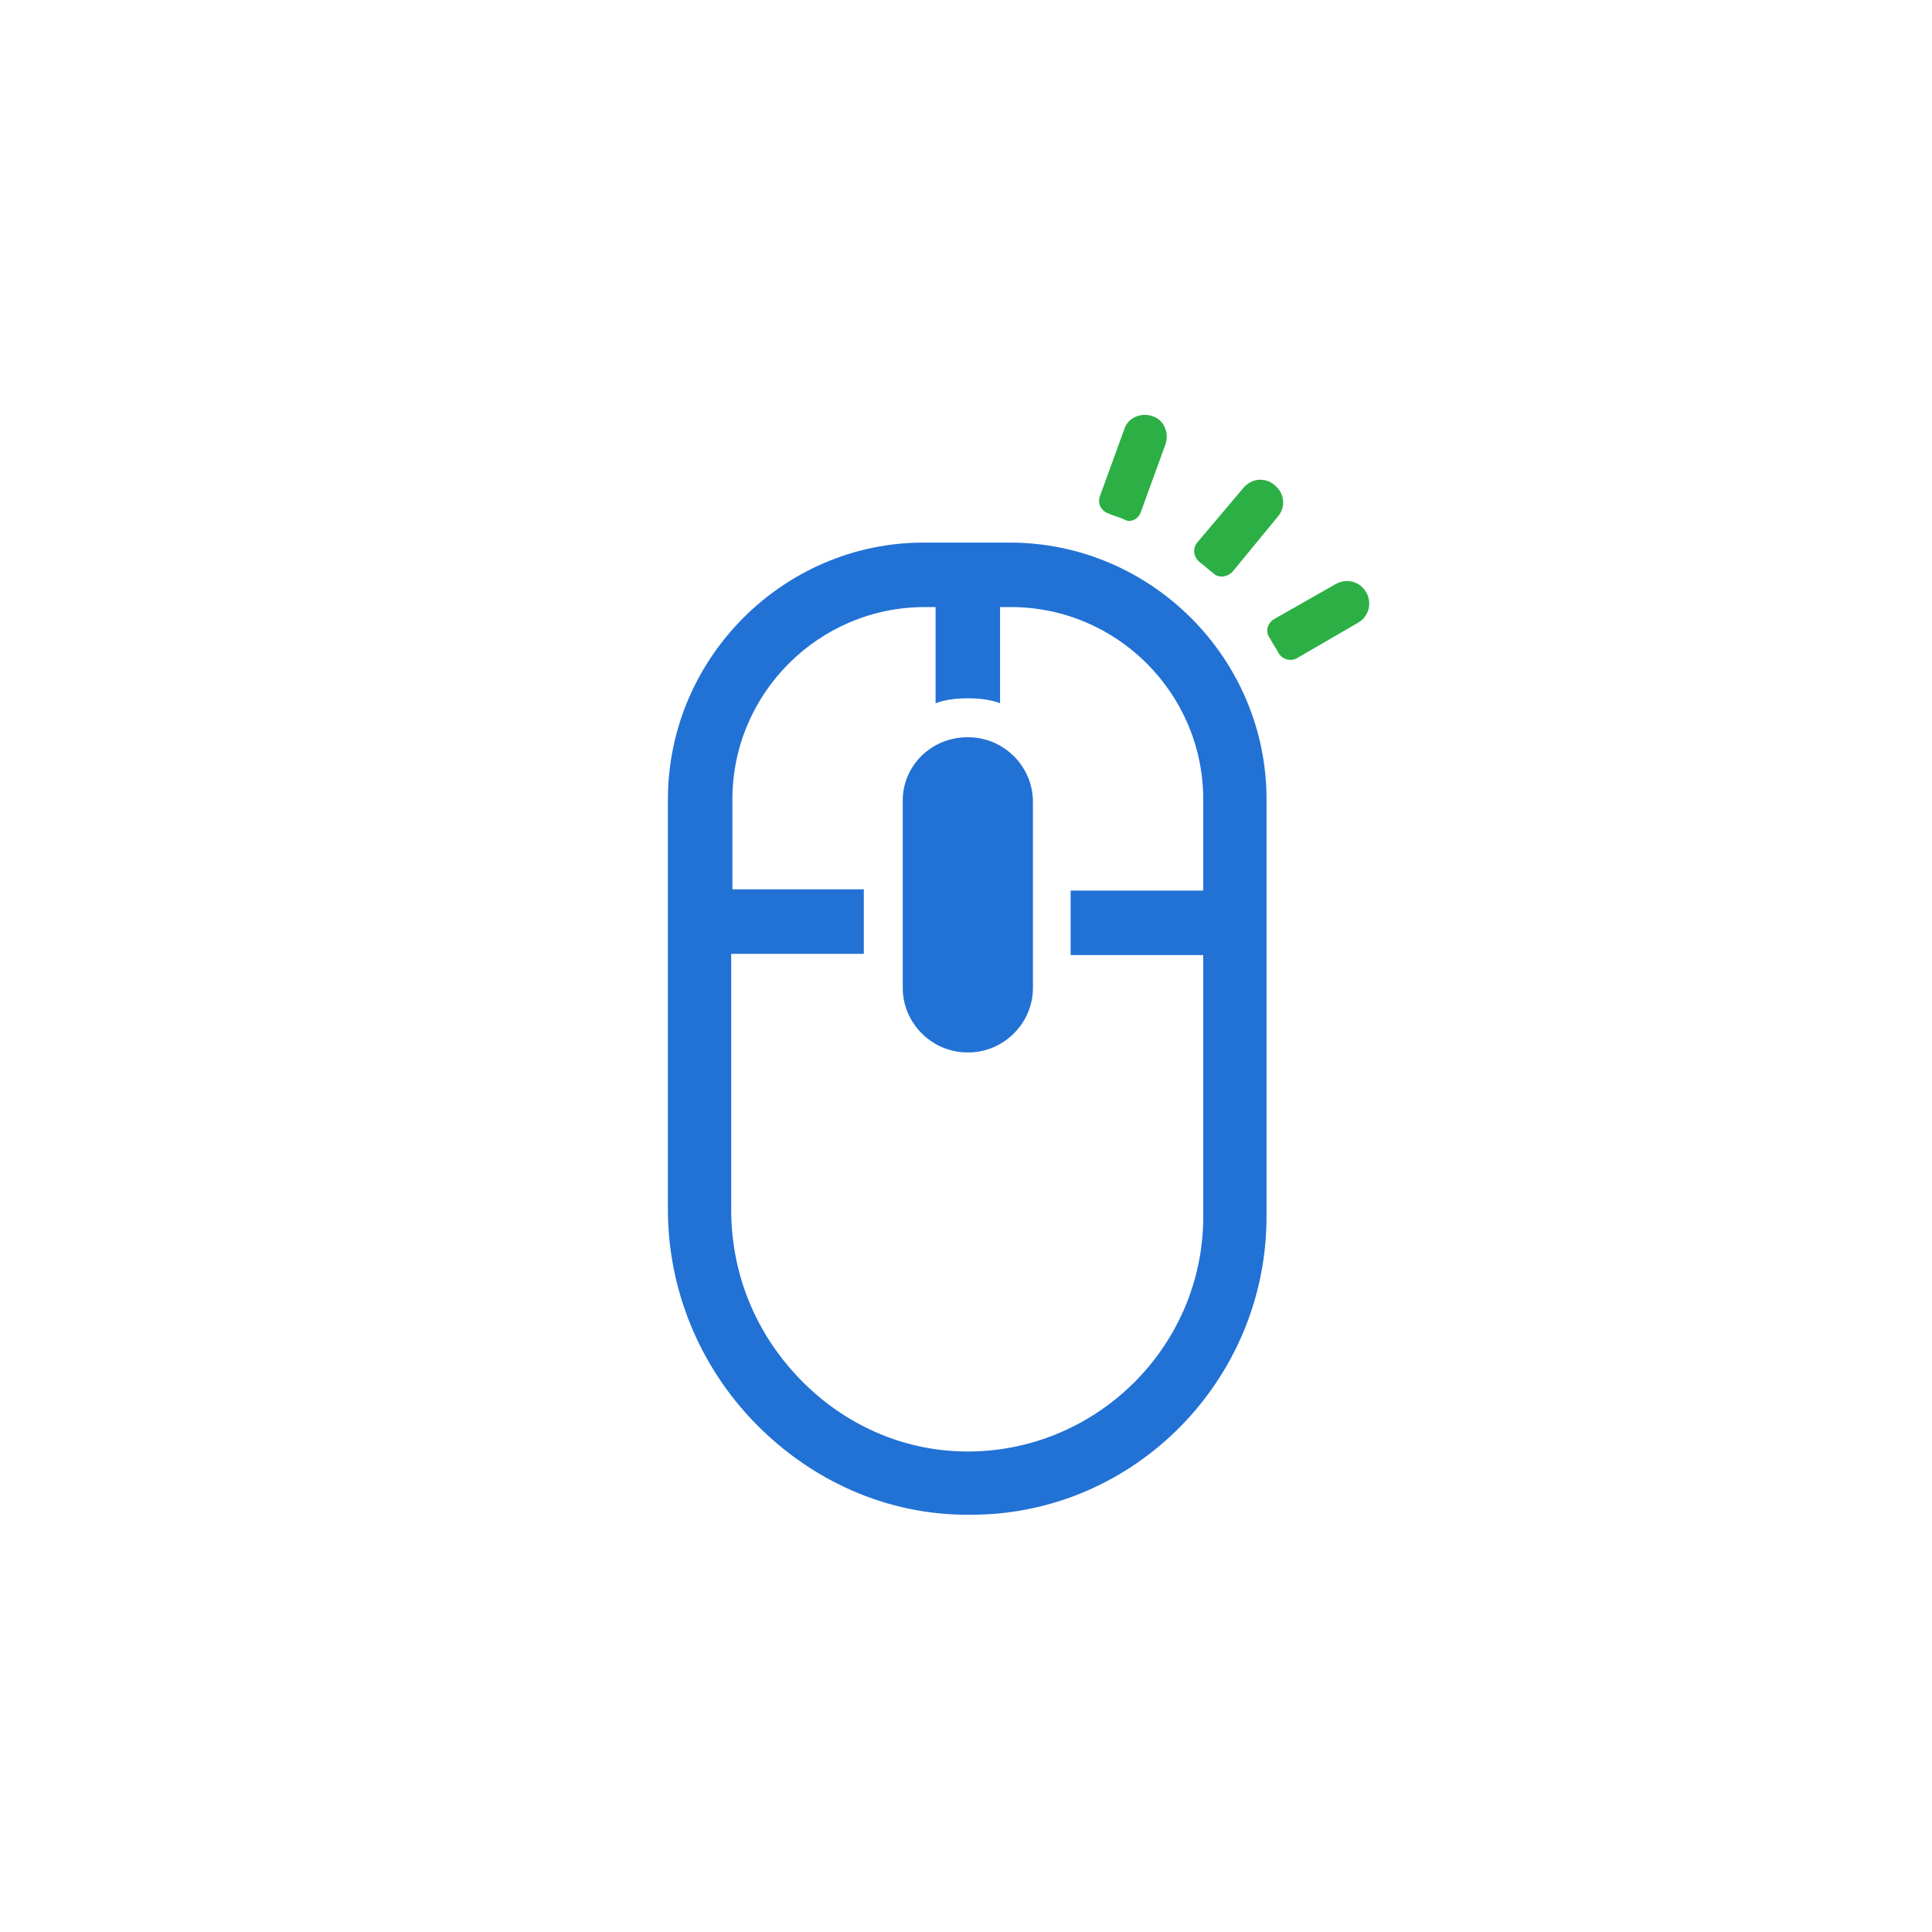
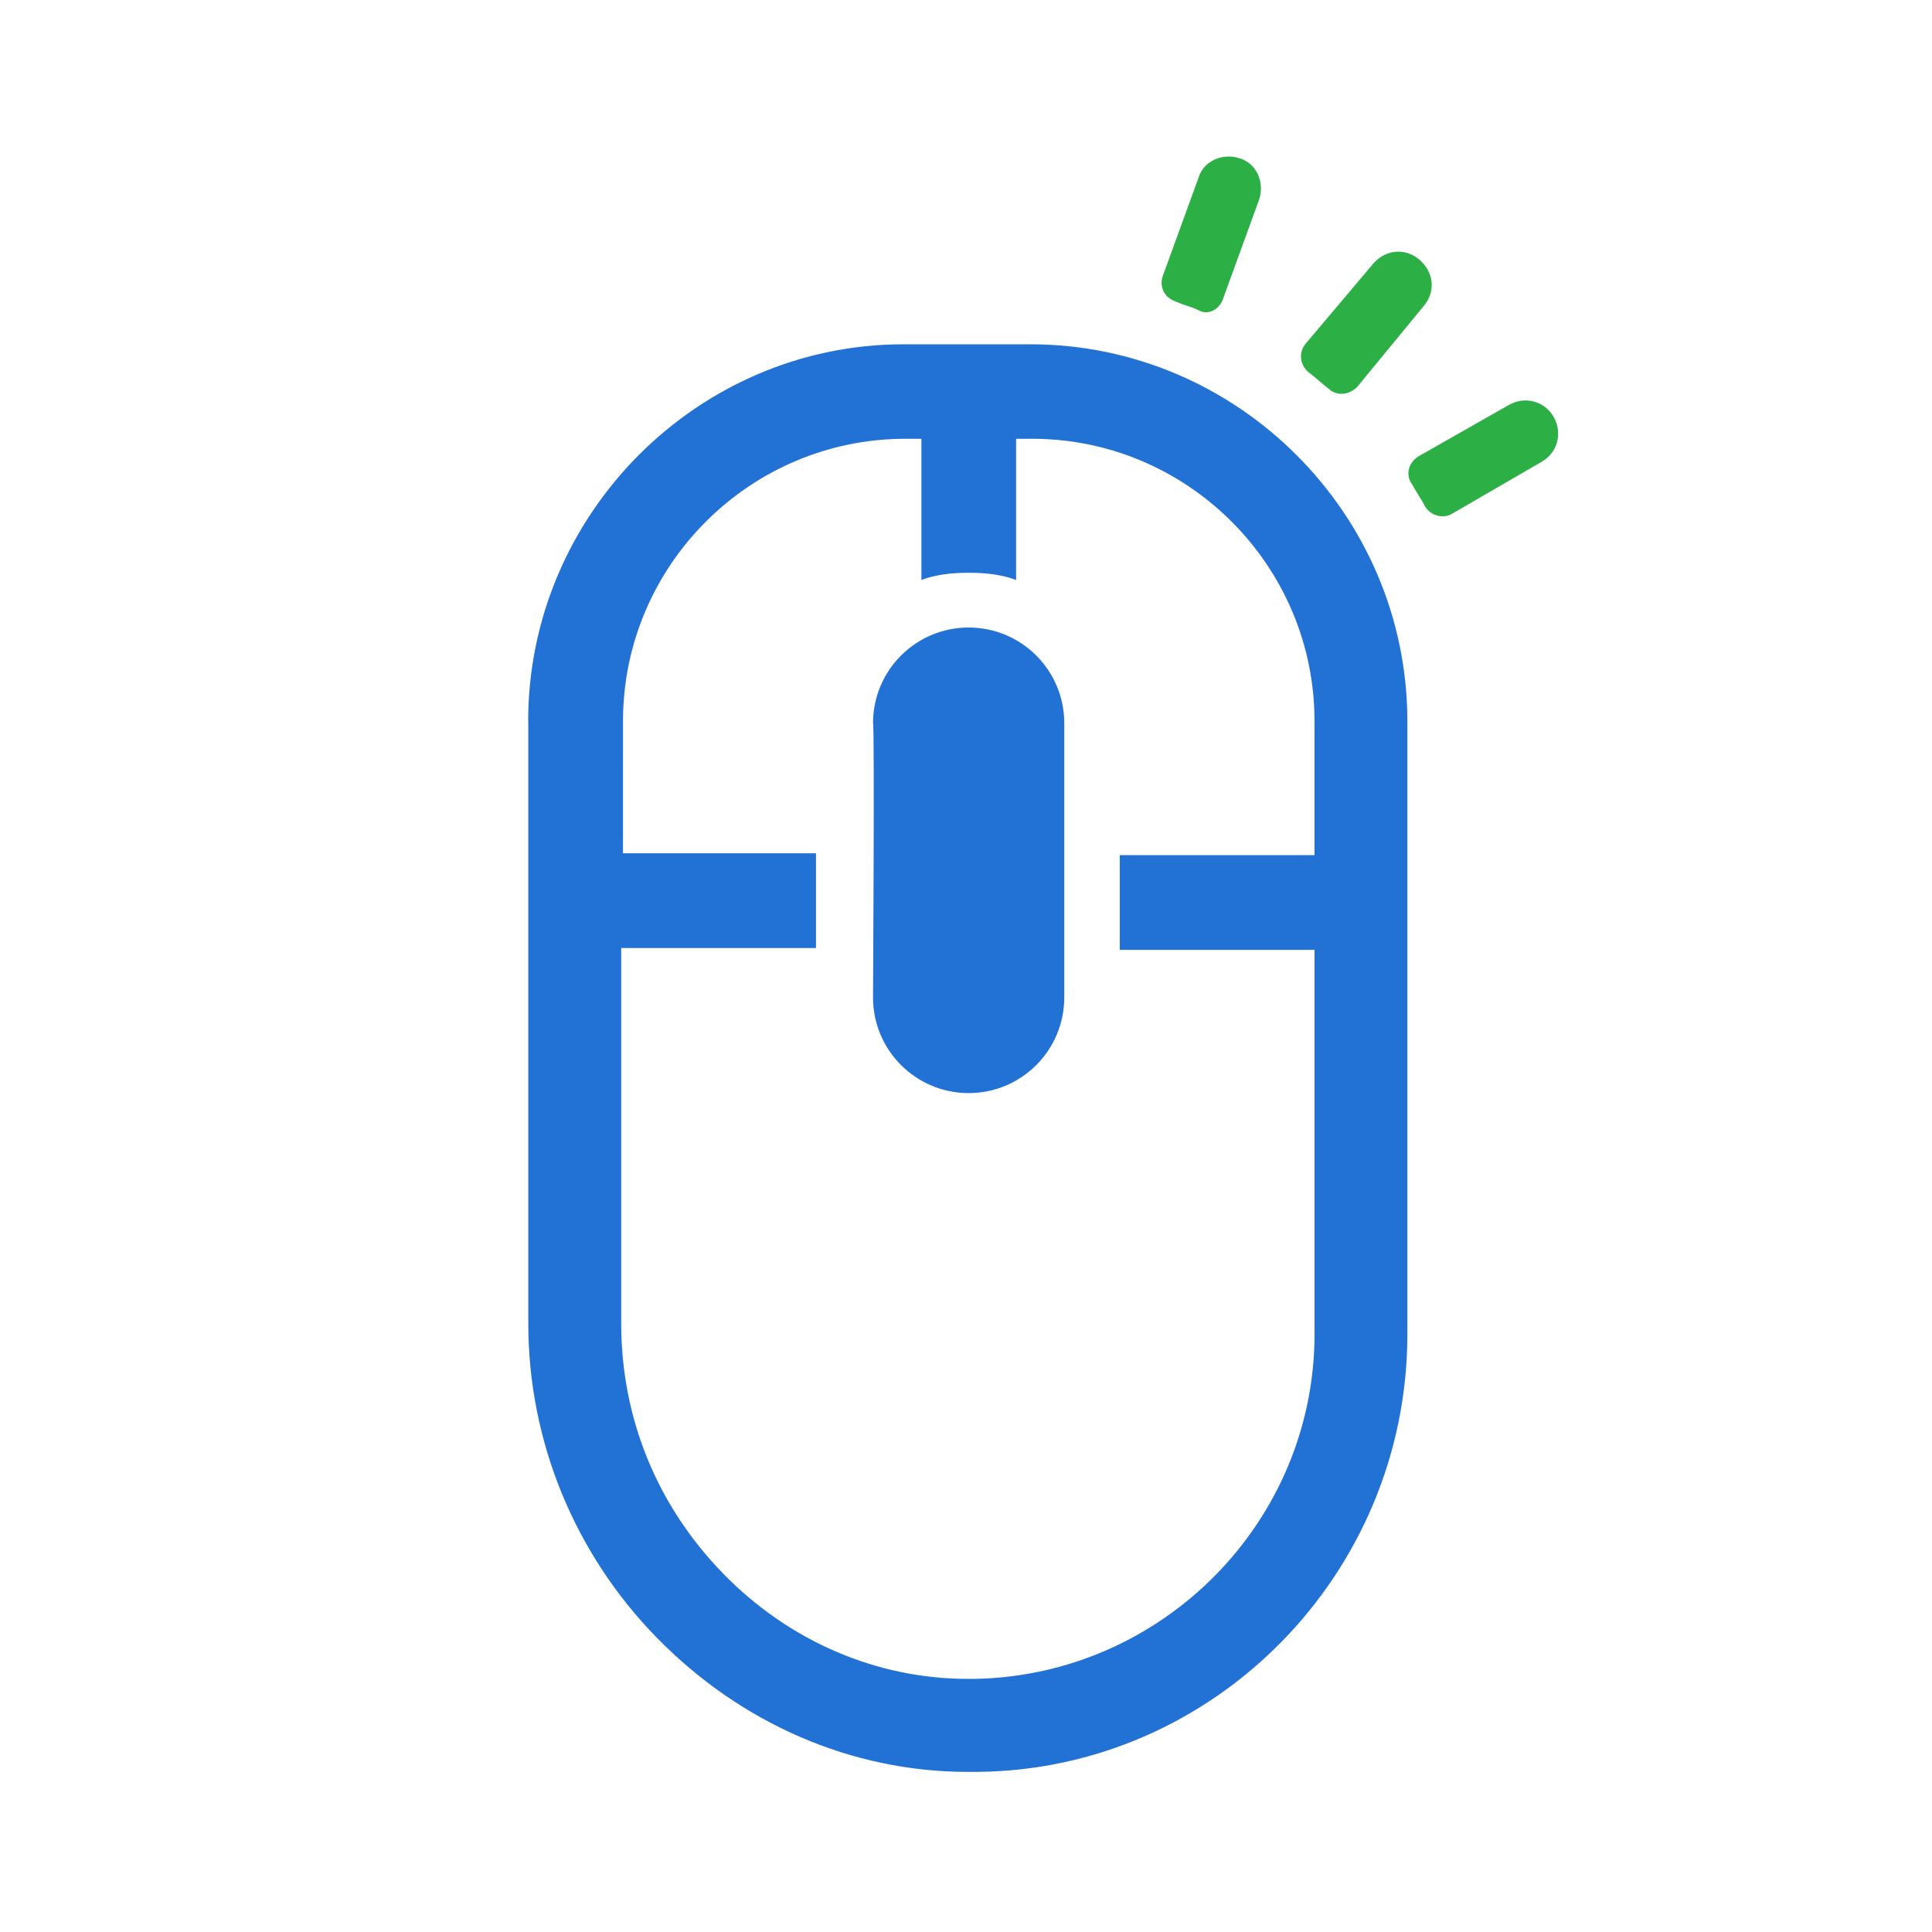
- <svg xmlns="http://www.w3.org/2000/svg" width="752" height="752" version="1.1" viewBox="0 0 752 752" id="svg14">
-   <defs id="defs18" />
-   <g id="g2444" style="fill:#2271d5;fill-opacity:1">
-     <path d="m 376.48,286.97 h 0.473 c 13.734,0 25.102,11.367 25.102,25.102 v 72.457 c 0,13.734 -11.367,25.102 -25.102,25.102 H 376.48 c -13.734,0 -25.102,-11.367 -25.102,-25.102 v -72.934 c 0,-13.734 11.367,-24.625 25.102,-24.625 z" id="path2" style="fill:#2271d5;fill-opacity:1" />
-     <path d="m 259.97,311.12 v 159.6 c 0,31.258 12.312,61.094 34.098,83.352 22.258,22.73 51.621,35.52 82.402,35.52 h 2.367 c 62.988,-0.477 114.14,-52.57 114.14,-116.03 v -162.44 c 0,-54.934 -44.988,-99.926 -99.926,-99.926 h -33.625 c -54.461,0 -99.453,44.988 -99.453,99.926 z m 25.102,0 c 0,-41.203 33.625,-74.824 74.824,-74.824 h 4.262 v 37.414 c 3.789,-1.422 8.051,-1.895 12.312,-1.895 h 0.473 c 4.262,0 8.523,0.473 12.312,1.895 v -37.414 h 4.262 c 41.203,0 74.824,33.625 74.824,74.824 v 35.52 h -51.613 v 25.102 h 51.621 v 101.82 c 0,49.727 -40.254,90.453 -89.98,91.402 h -1.895 c -24.152,0 -47.359,-9.945 -64.879,-27.941 -17.523,-17.996 -26.992,-41.203 -26.992,-66.301 v -99.453 h 51.621 v -25.102 l -51.152,-0.004 z" id="path4" style="fill:#2271d5;fill-opacity:1" />
+ <svg xmlns="http://www.w3.org/2000/svg" width="512" height="512" version="1.1" viewBox="0 0 512 512">
+   <g fill="#2271d5">
+     <path d="m140 191.1v159.6c0 31.26 12.31 61.09 34.1 83.35 22.26 22.73 51.62 35.52 82.4 35.52h2.367c62.99-0.477 114.1-52.57 114.1-116v-162.4c0-54.93-44.99-99.93-99.93-99.93h-33.62c-54.46 0-99.45 44.99-99.45 99.93zm25.1 0c0-41.2 33.62-74.82 74.82-74.82h4.262v37.41c3.789-1.422 8.051-1.894 12.31-1.894h0.473c4.262 0 8.523 0.473 12.31 1.894v-37.41h4.262c41.2 0 74.82 33.62 74.82 74.82v35.52h-51.61v25.1h51.62v101.8c0 49.73-40.25 90.45-89.98 91.4h-1.894c-24.15 0-47.36-9.945-64.88-27.94-17.52-18-26.99-41.2-26.99-66.3v-99.45h51.62v-25.1l-51.15-4e-3z" fill="#2271d5" />
+     <path d="m256.7 166.3c-13.99 3.4e-4 -25.34 11.34-25.34 25.34 0.441 0.424 0 72.7 0 72.7 3.4e-4 13.99 11.34 25.34 25.34 25.34 13.99-3.4e-4 25.34-11.34 25.34-25.34v-72.7c-3.4e-4 -13.99-11.34-25.34-25.34-25.34z" />
  </g>
-   <g id="g863" style="fill:#2caf45;fill-opacity:1">
-     <path d="m 495.82,241.03 24.152,-13.734 c 4.262,-2.367 9.473,-0.945 11.84,3.316 2.367,4.262 0.945,9.473 -3.316,11.84 l -23.68,13.734 c -2.367,1.422 -5.684,0.473 -7.106,-1.895 -0.945,-1.895 -2.367,-3.789 -3.316,-5.684 -1.887,-2.371 -1.414,-5.684 1.426,-7.578 z" id="path6" style="fill:#2caf45;fill-opacity:1" />
-     <path d="m 472.14,223.04 c -1.895,-1.422 -3.316,-2.84 -5.211,-4.262 -2.367,-1.895 -2.84,-5.211 -0.945,-7.578 l 17.996,-21.312 c 3.316,-3.789 8.523,-4.262 12.312,-0.945 3.789,3.316 4.262,8.523 0.945,12.312 l -17.523,21.312 c -2.363,2.367 -5.68,2.367 -7.574,0.473 z" id="path8" style="fill:#2caf45;fill-opacity:1" />
-     <path d="m 437.57,202.2 c -1.895,-0.945 -4.262,-1.422 -6.156,-2.367 -2.84,-0.945 -4.262,-3.789 -3.316,-6.629 l 9.473,-26.047 c 1.422,-4.734 6.629,-6.629 10.891,-5.211 4.734,1.422 6.629,6.629 5.211,10.891 l -9.473,26.047 c -0.945,3.316 -4.262,4.738 -6.629,3.316 z" id="path10" style="fill:#2caf45;fill-opacity:1" />
+   <g fill="#2caf45">
+     <path d="m375.8 121 24.15-13.73c4.262-2.367 9.473-0.945 11.84 3.316 2.367 4.262 0.945 9.473-3.316 11.84l-23.68 13.73c-2.367 1.422-5.684 0.473-7.106-1.894-0.945-1.894-2.367-3.789-3.316-5.684-1.887-2.371-1.414-5.684 1.426-7.578z" />
+     <path d="m352.1 103c-1.894-1.422-3.316-2.84-5.211-4.262-2.367-1.894-2.84-5.211-0.945-7.578l18-21.31c3.316-3.789 8.523-4.262 12.31-0.945 3.789 3.316 4.262 8.523 0.945 12.31l-17.52 21.31c-2.363 2.367-5.68 2.367-7.574 0.473z" />
+     <path d="m317.6 82.2c-1.894-0.945-4.262-1.422-6.156-2.367-2.84-0.945-4.262-3.789-3.316-6.629l9.473-26.05c1.422-4.734 6.629-6.629 10.89-5.211 4.734 1.422 6.629 6.629 5.211 10.89l-9.473 26.05c-0.945 3.316-4.262 4.738-6.629 3.316z" />
  </g>
</svg>
